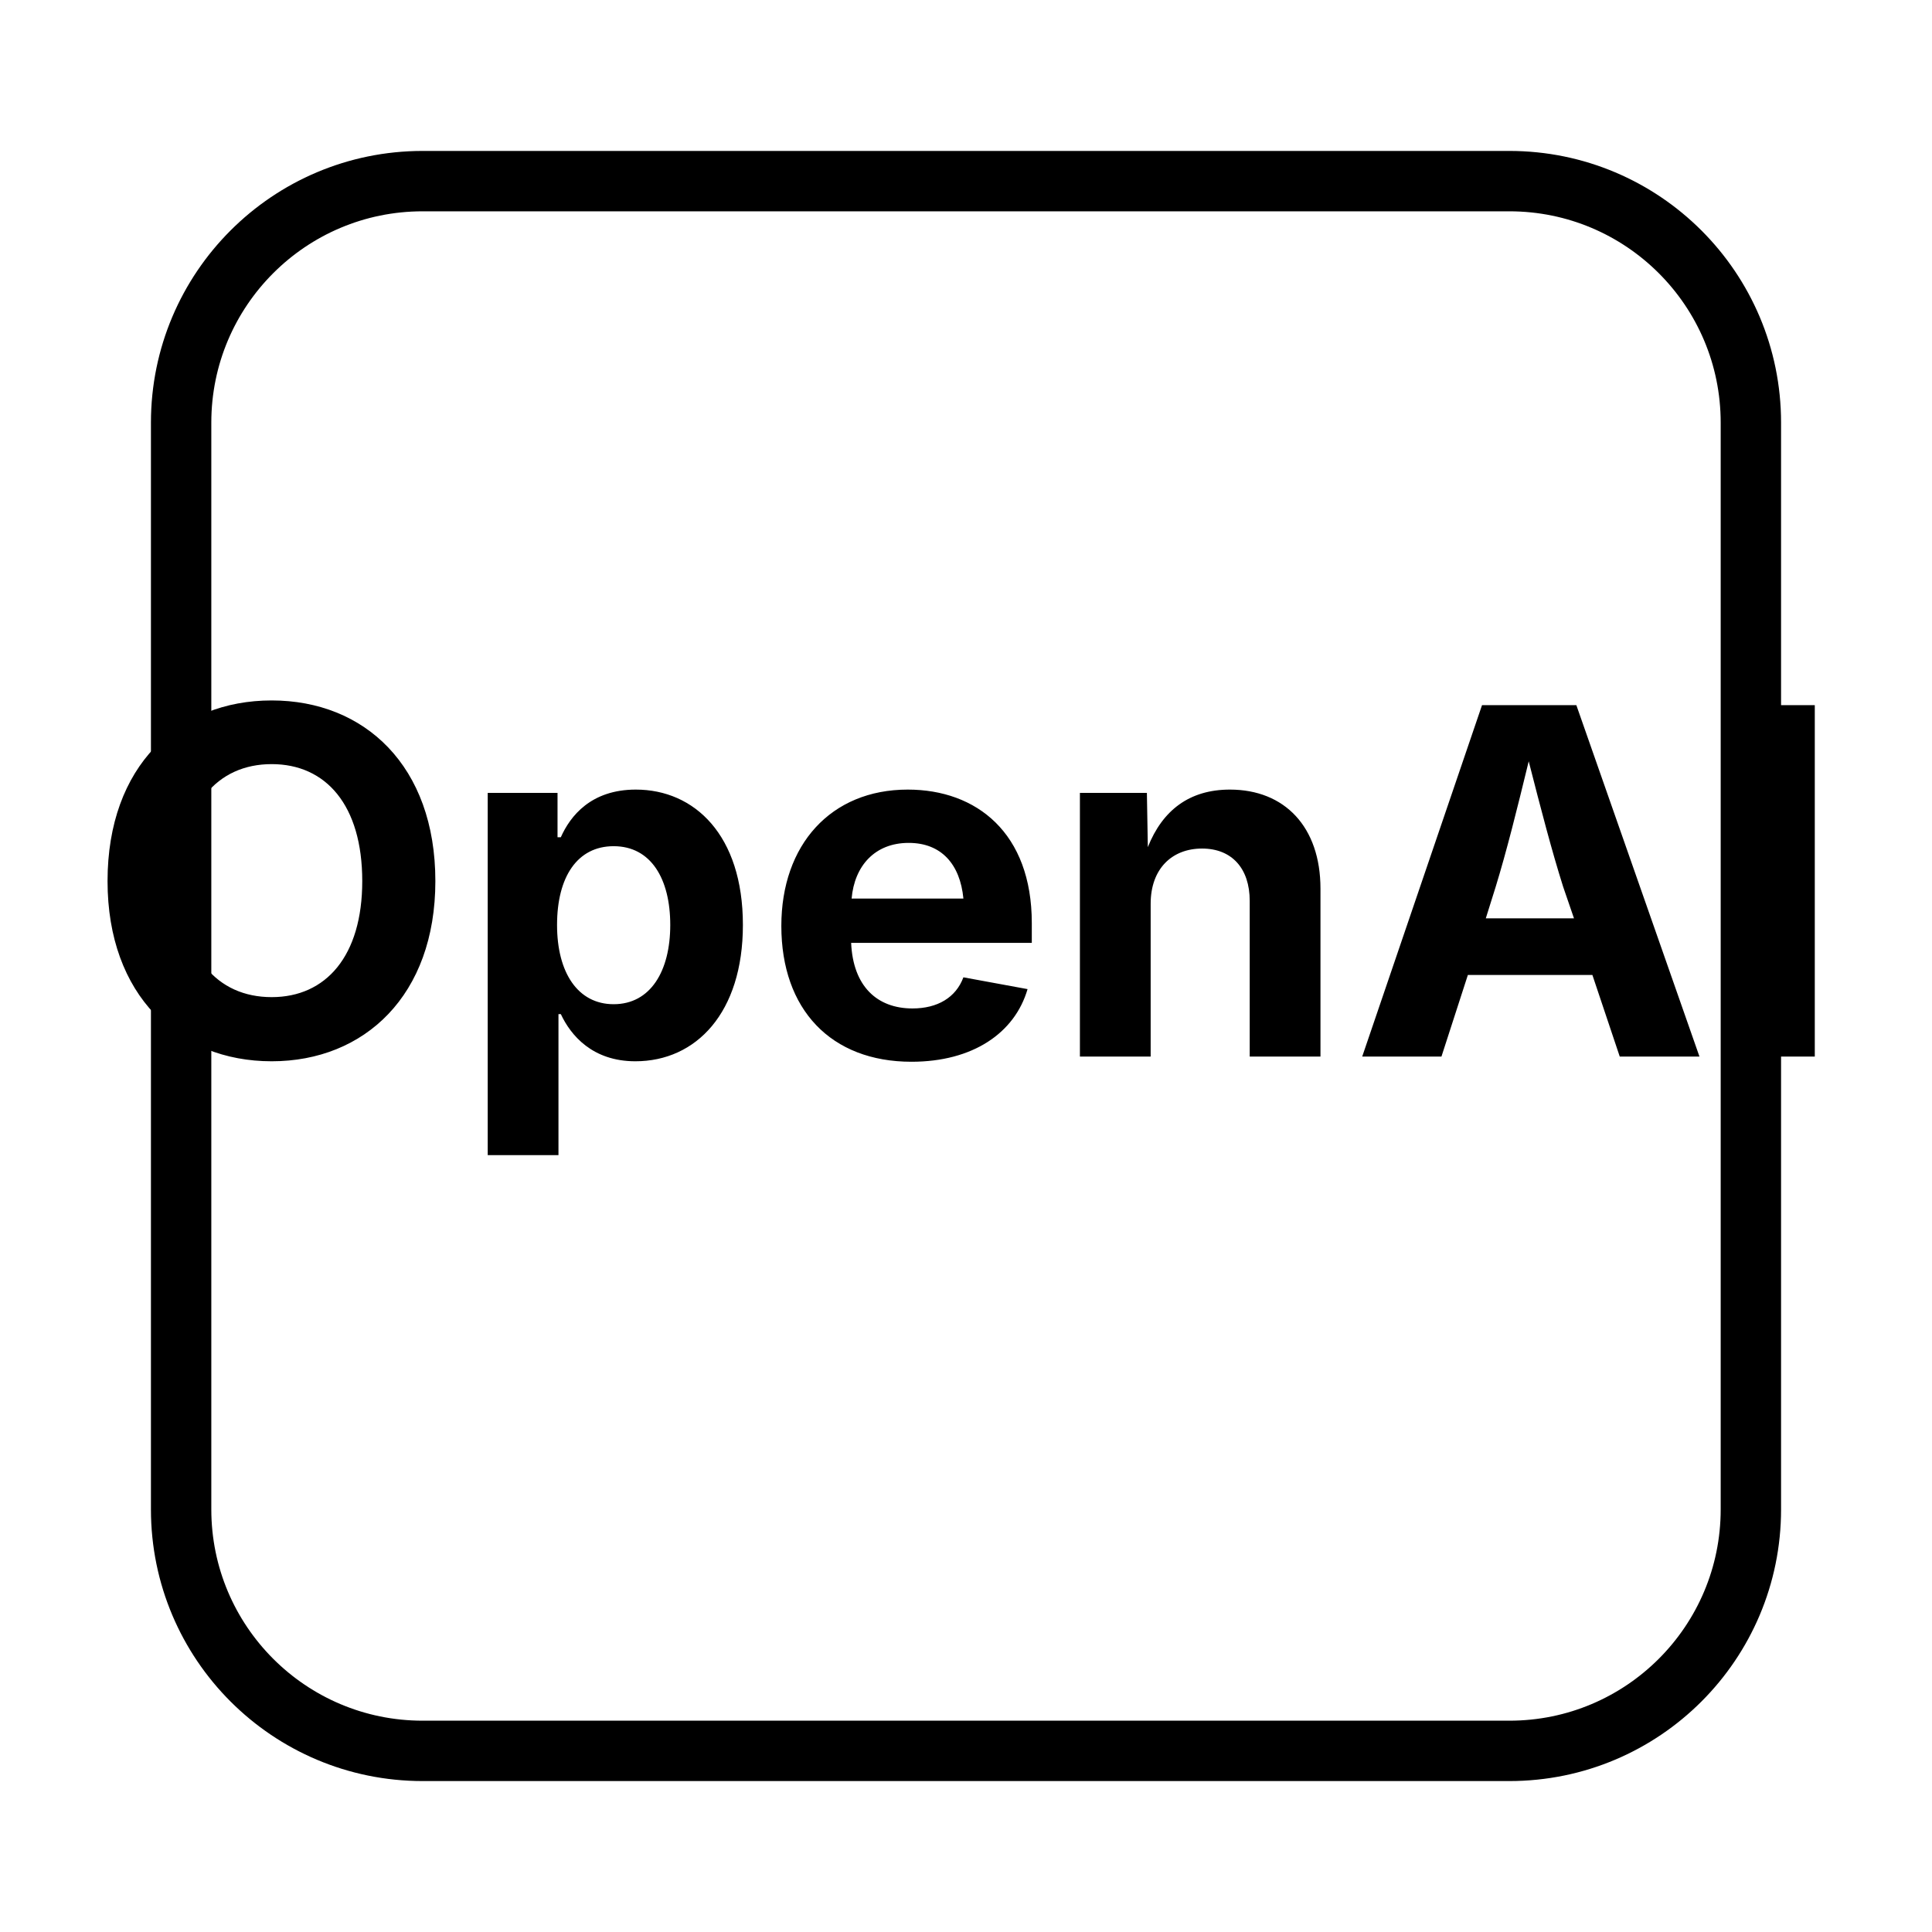
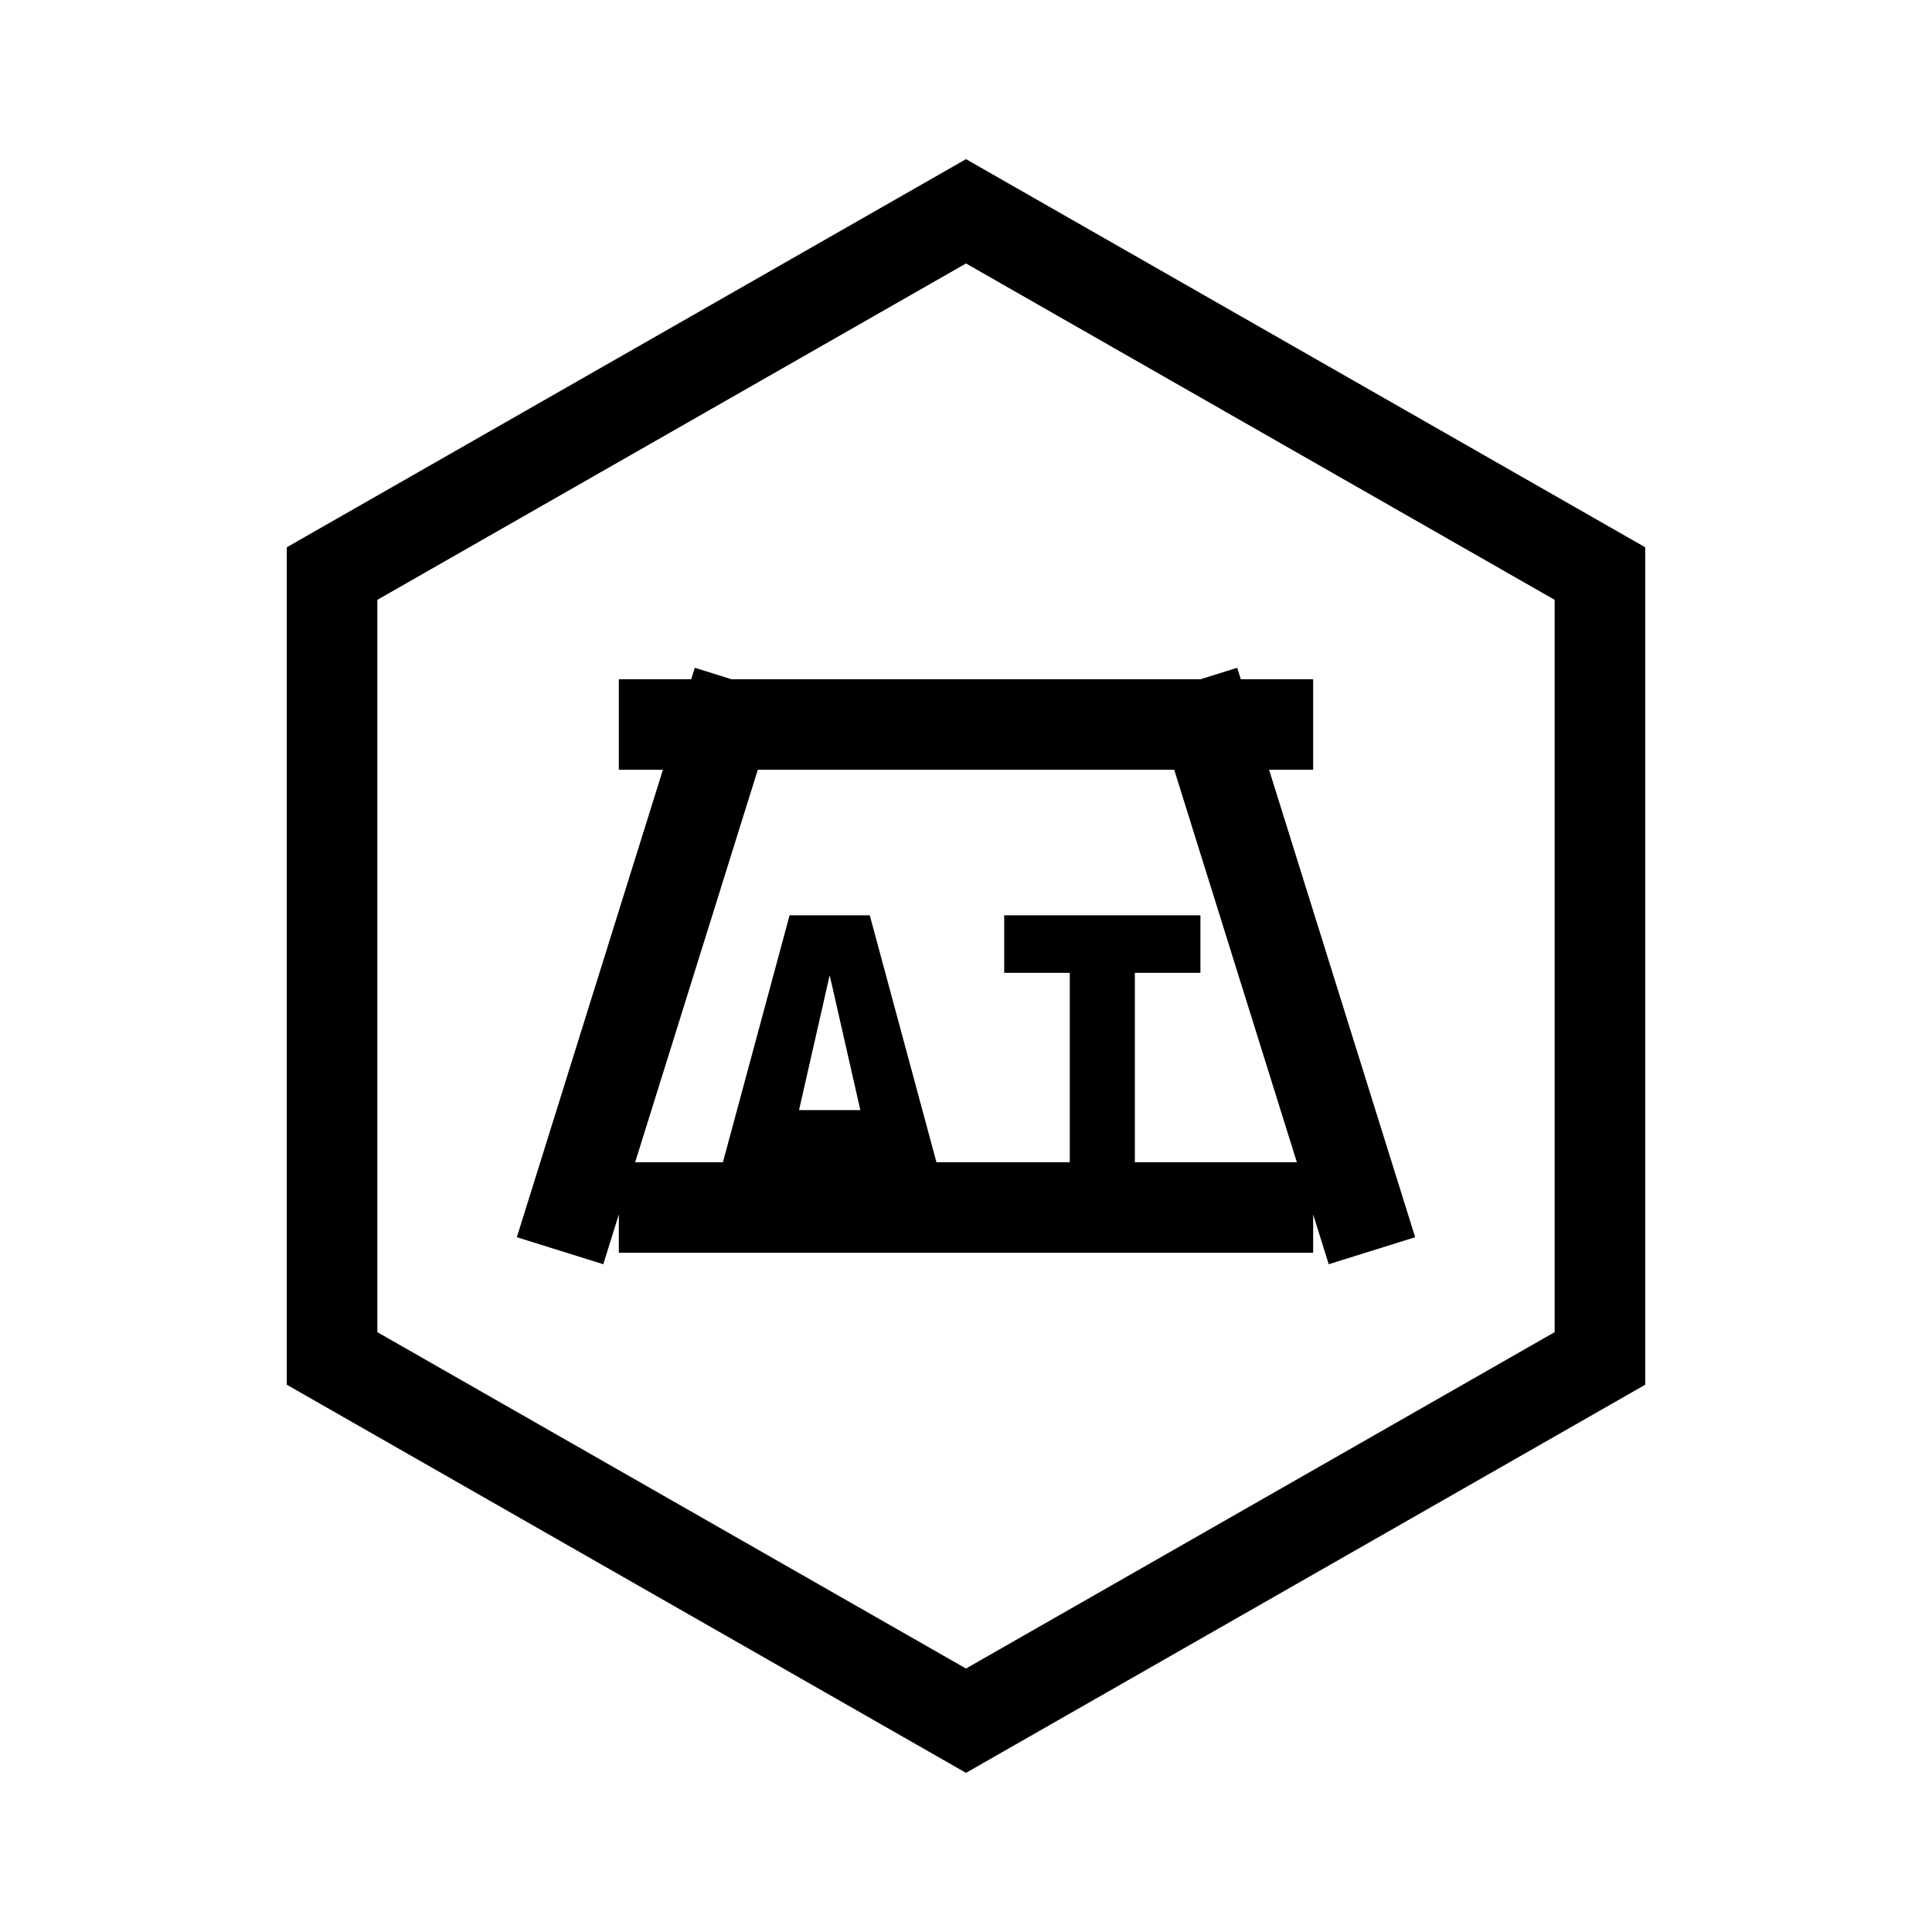
- <svg xmlns="http://www.w3.org/2000/svg" viewBox="0 0 64 64" role="img" aria-label="OpenAI">
-   <rect x="6" y="6" width="52" height="52" rx="8" fill="none" stroke="currentColor" stroke-width="2" />
-   <text x="32" y="35" fill="currentColor" font-family="Inter, system-ui, sans-serif" font-size="16" font-weight="700" text-anchor="middle">OpenAI</text>
+ <svg xmlns="http://www.w3.org/2000/svg" viewBox="0 0 64 64" role="img" aria-label="OpenAI" fill="none">
+   <path d="M32 7 53 19v26L32 57 11 45V19L32 7Z" stroke="currentColor" stroke-width="3" stroke-linejoin="miter" />
+   <path d="M22 24h20M22 40h20M24 24l-5 16M40 24l5 16" stroke="currentColor" stroke-width="3" stroke-linecap="square" />
+   <text x="32" y="37" fill="currentColor" font-family="ui-monospace, SFMono-Regular, Menlo, monospace" font-size="15" font-weight="900" text-anchor="middle" dominant-baseline="middle">AI</text>
</svg>
